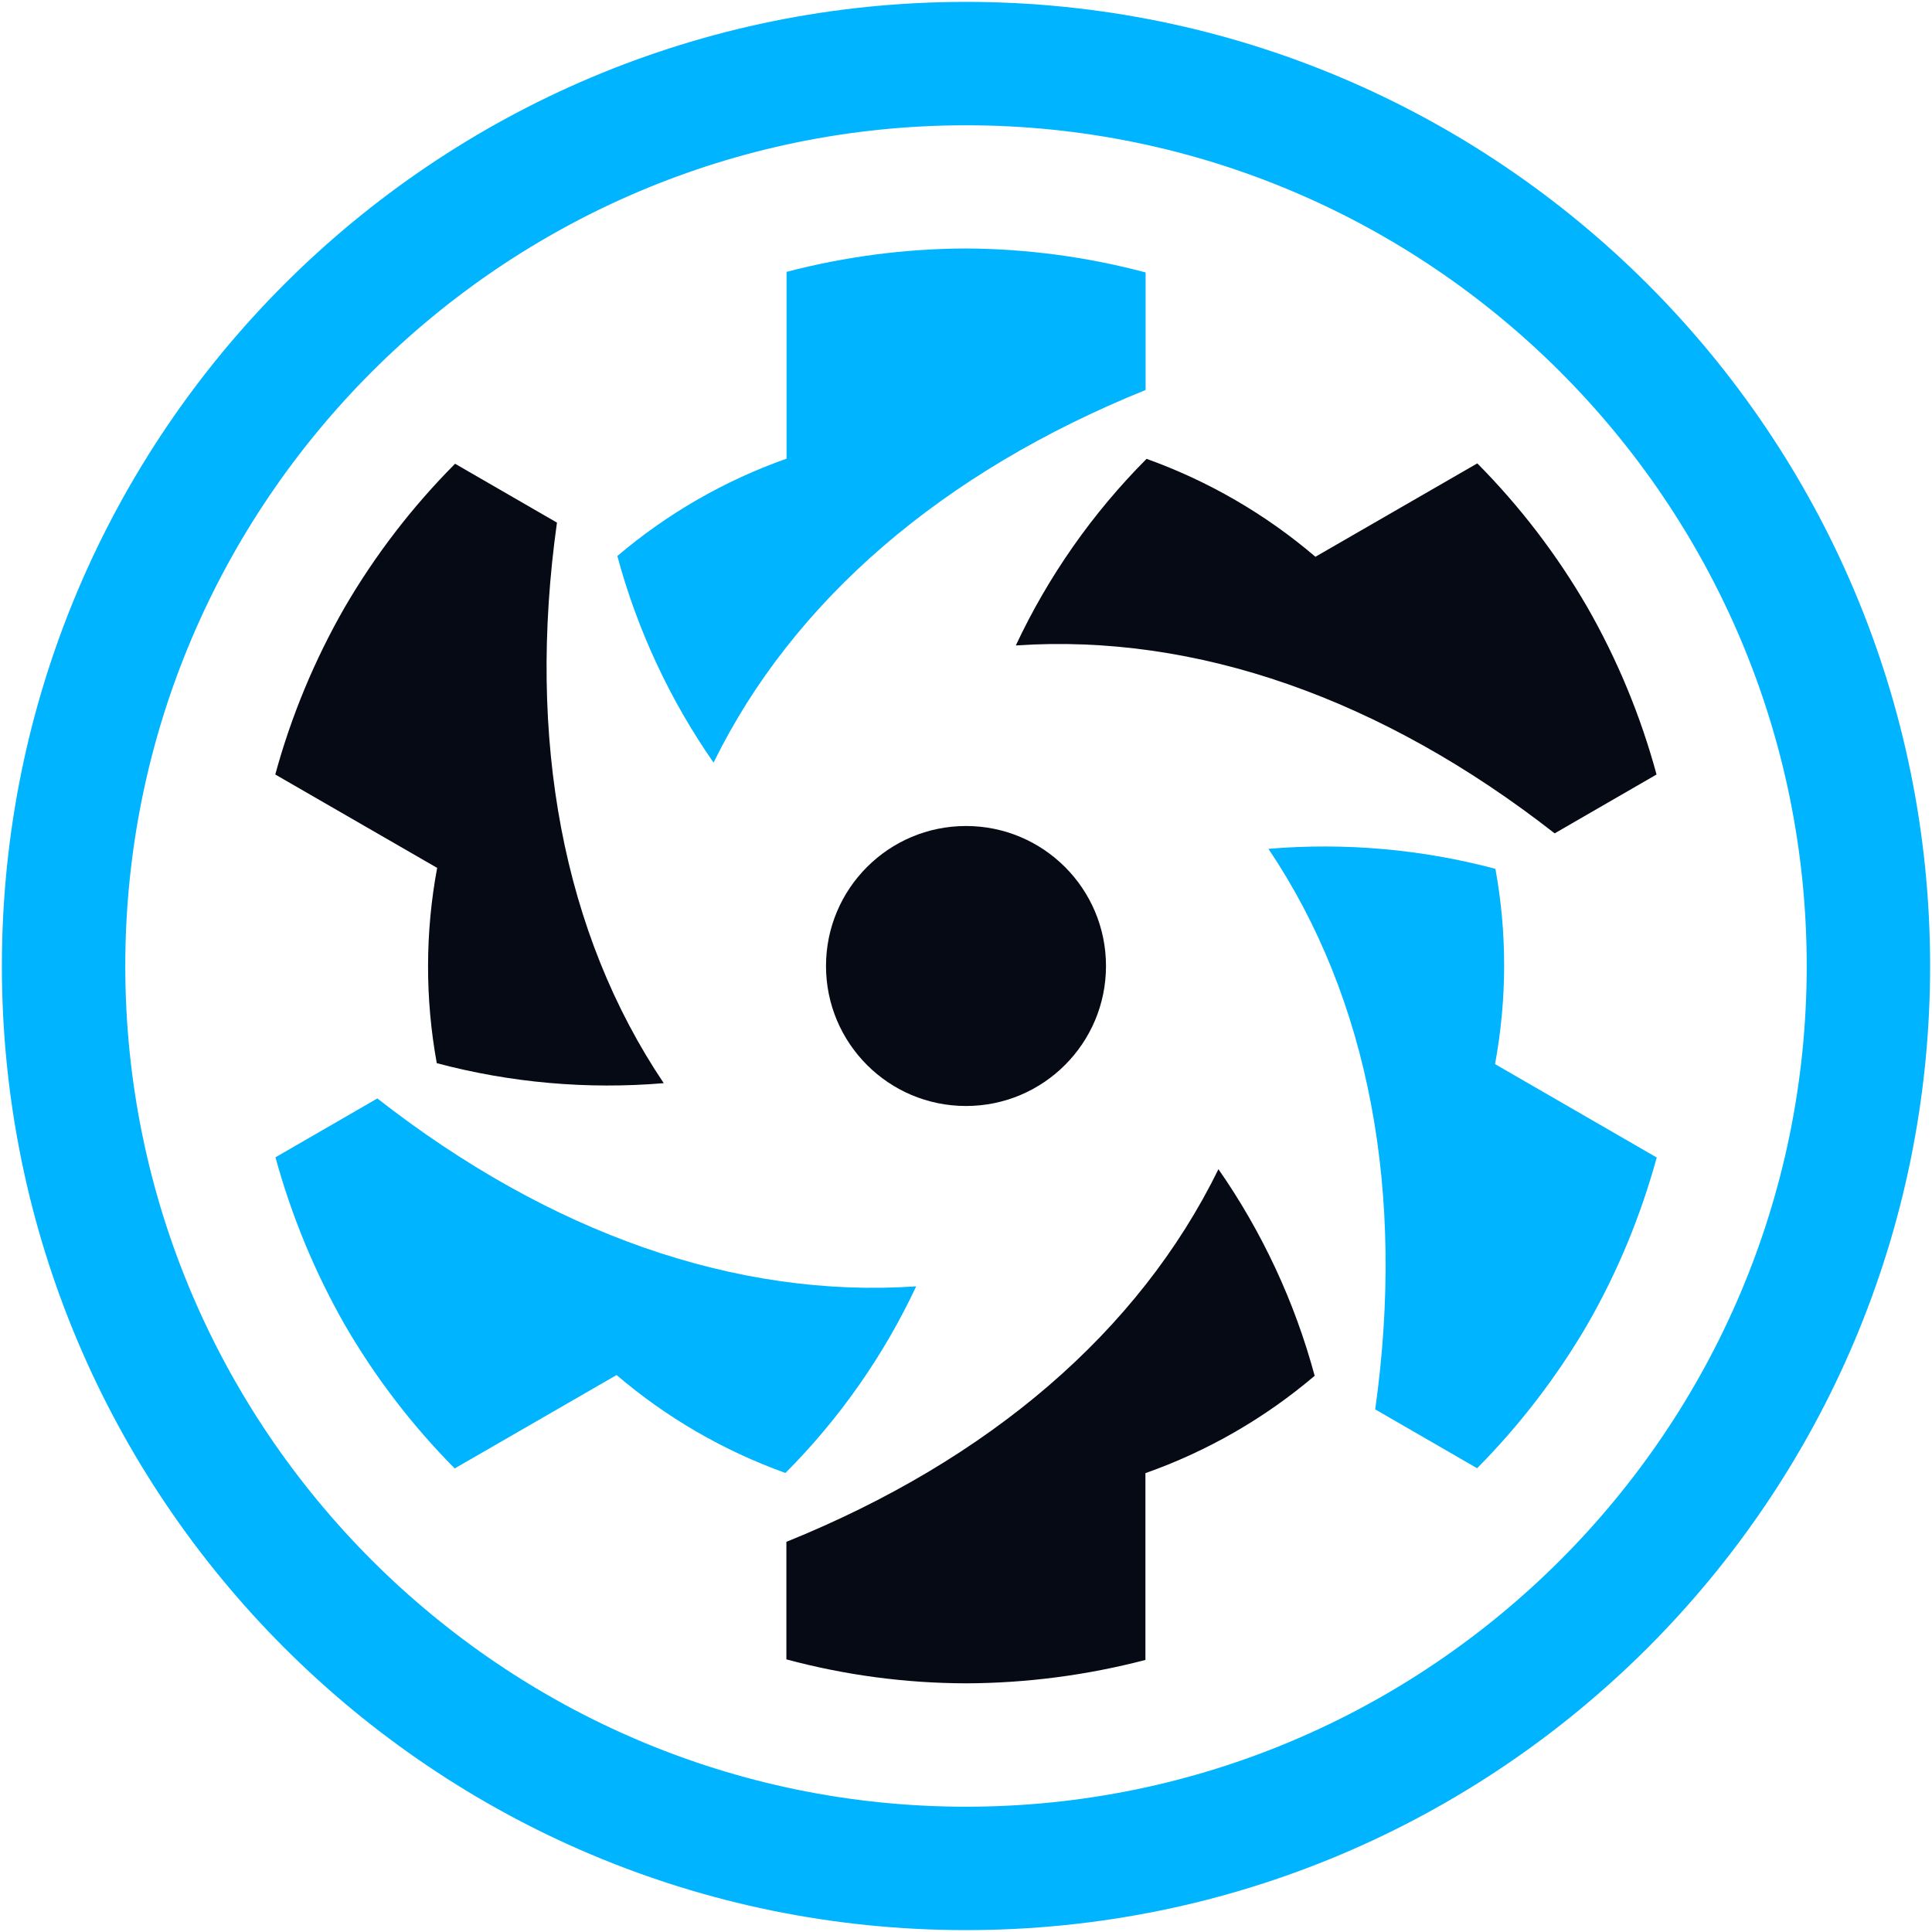
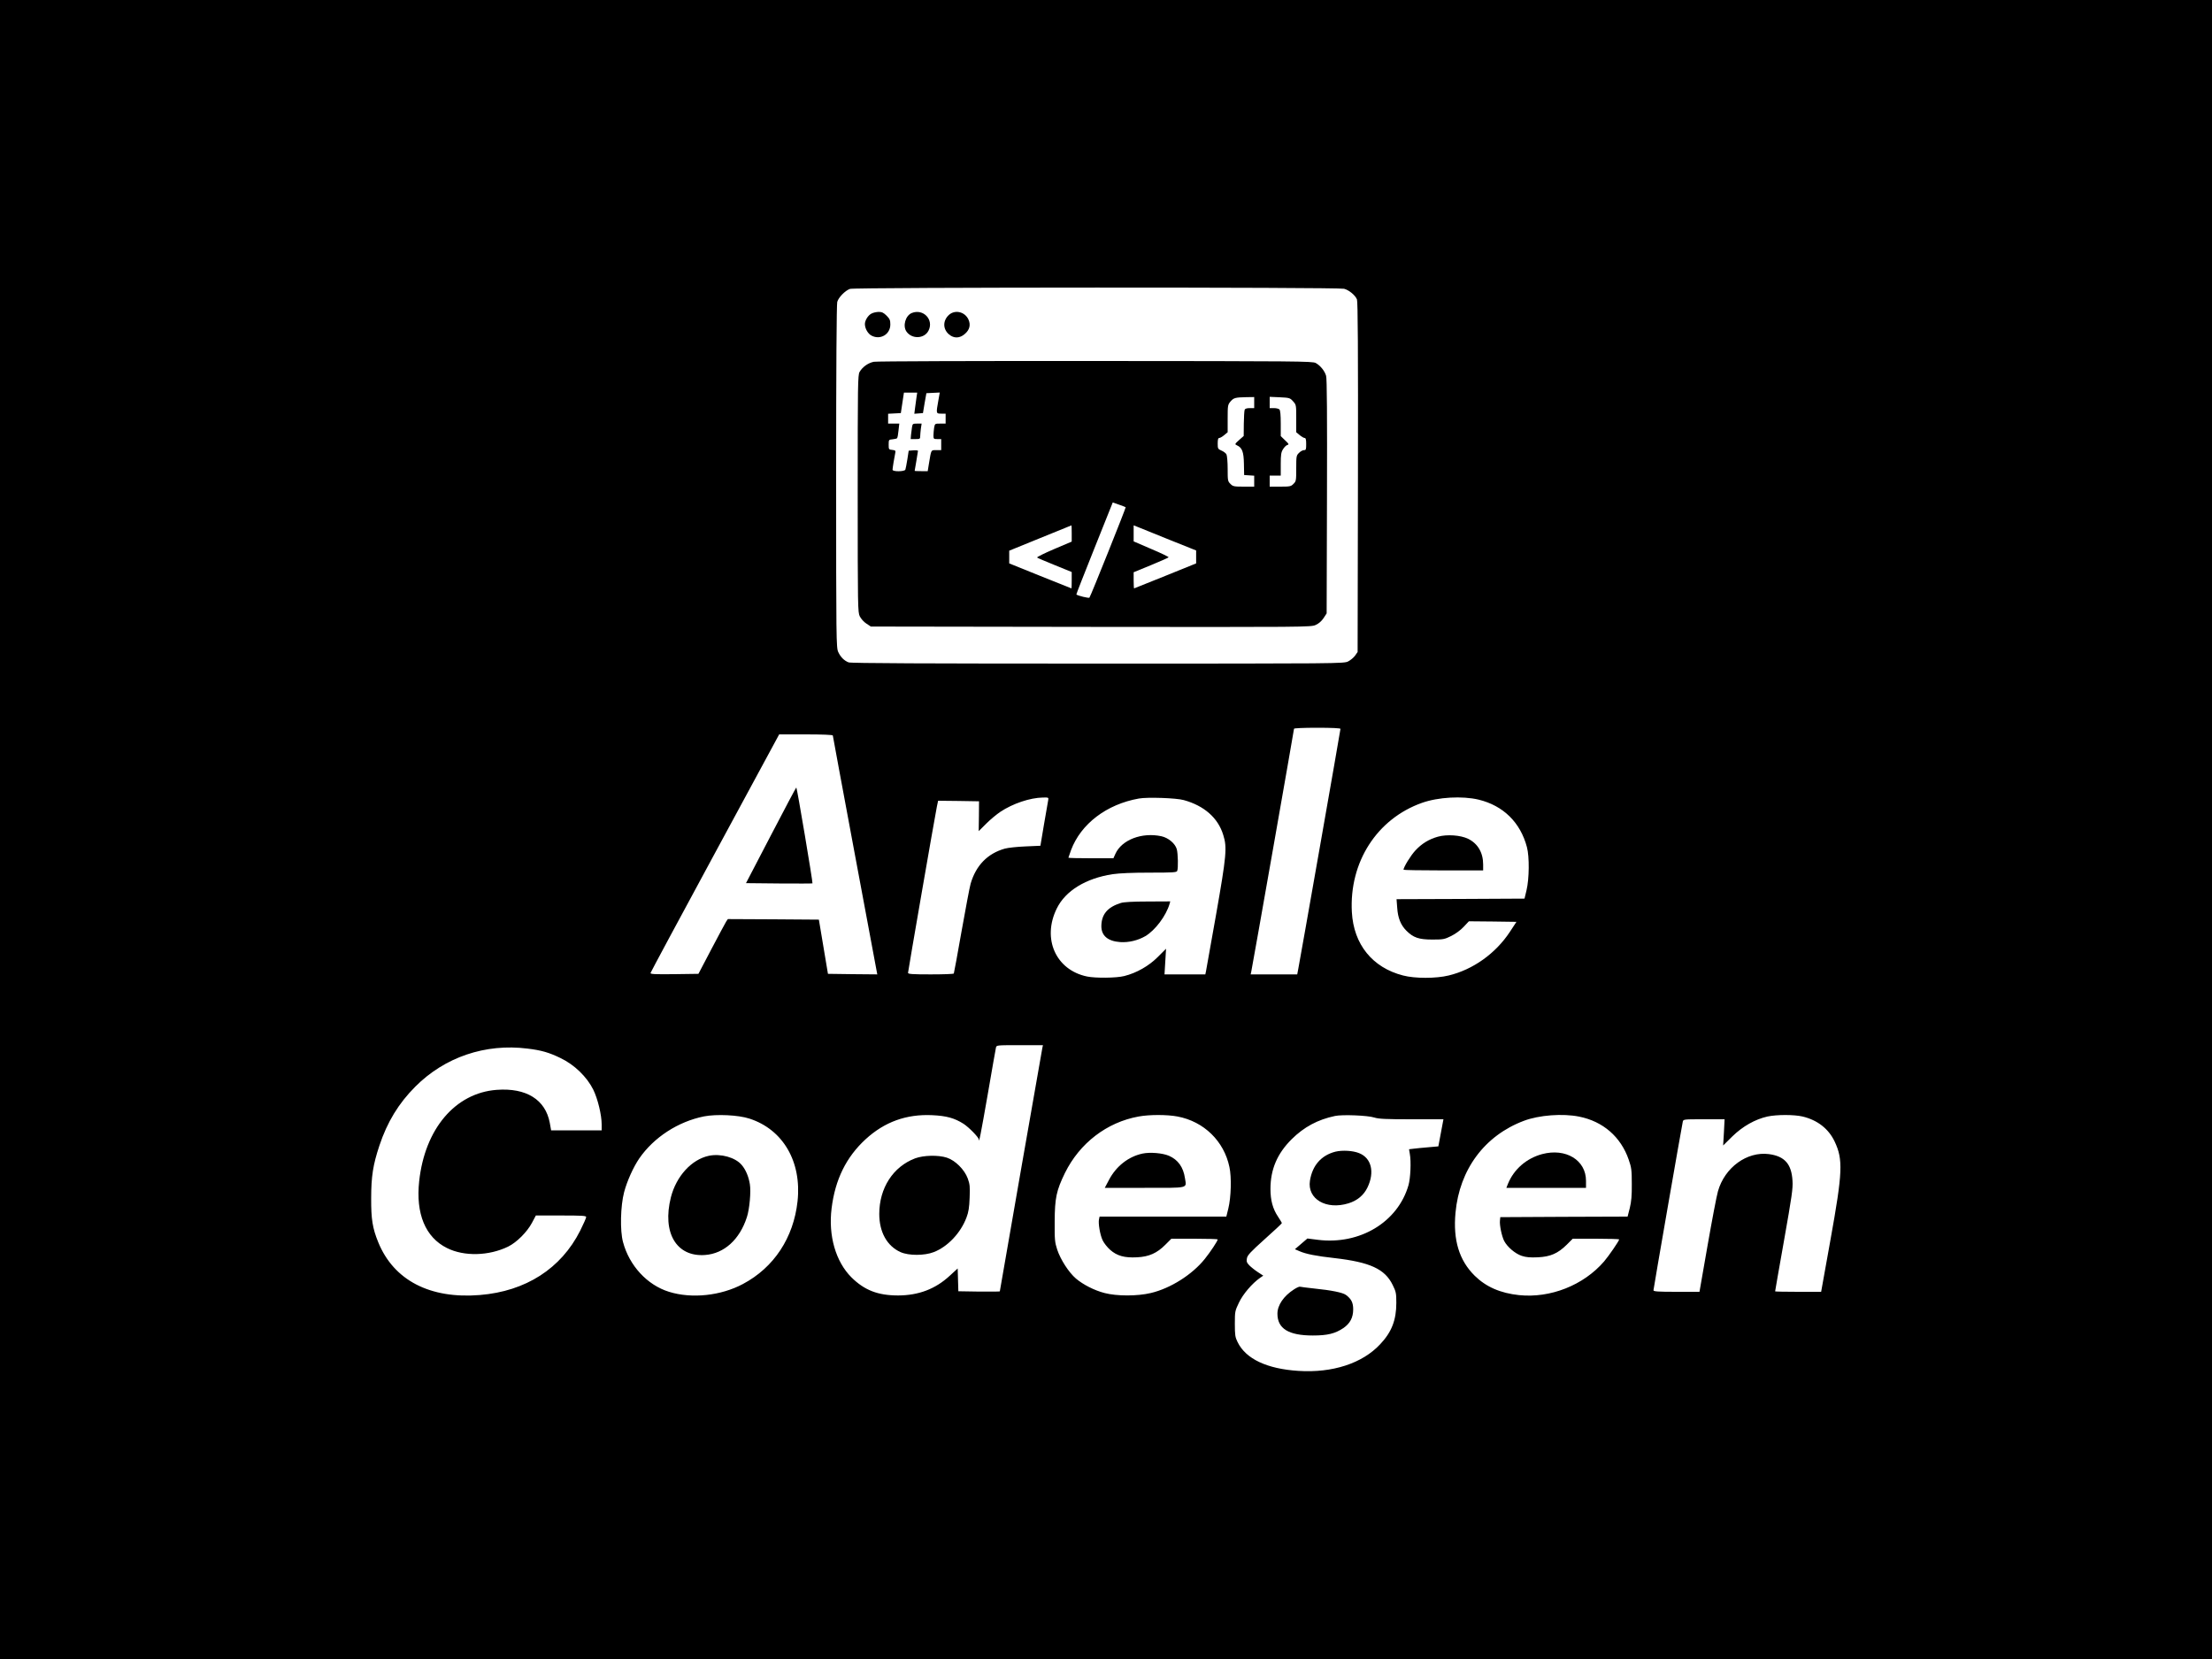
- <svg xmlns="http://www.w3.org/2000/svg" id="Layer_1" x="0" y="0" version="1.1" viewBox="0 0 1024 1024" xml:space="preserve">
-   <style>
- 		.st0 {
- 			fill: #050a14
- 		}
- 
- 		.st1 {
- 			fill: #00b4ff
- 		}
- 	</style>
-   <path id="path8860-5-4-8-2-7-1-8_20_" d="M586.2 512a74.2 74.2 0 11-148.4 0 74.2 74.2 0 11148.4 0z" class="st0" />
-   <path id="path8862-5-5-9-1-9-2-7_20_" d="M841.3 321.8a375.7 375.7 0 00-58.3-76.2l-85.8 49.5a286.7 286.7 0 00-89.5-51.9 352 352 0 00-69.3 98.9c95.5-6.5 194.1 28.1 285.6 99.6l54-31.2a377.5 377.5 0 00-36.7-88.7z" class="st0" />
-   <path id="path8866-7-5-5-0-3-5-6_20_" d="M512 892.2c32.1-.1 64.1-4.3 95.1-12.4v-99a285 285 0 0089.7-51.6 352.3 352.3 0 00-51-109.5c-42.1 85.9-121.3 154-229 197.5v62.3a369.4 369.4 0 0095.2 12.7z" class="st0" />
-   <path id="path8870-5-3-9-3-0-0-9_20_" d="M182.7 321.9a377.8 377.8 0 00-36.8 88.6l85.8 49.5a285.8 285.8 0 00-.2 103.5 352.7 352.7 0 00120.3 10.6C298.4 494.7 279.1 392 295.2 277l-54-31.2a376.9 376.9 0 00-58.5 76.1z" class="st0" />
-   <g>
-     <path id="path8864-4-8-1-2-7-3-1_20_" d="M841.3 702.1c16-27.8 28.3-57.6 36.8-88.6L792.4 564c6.4-34.6 6.4-69.6.2-103.5a352.7 352.7 0 00-120.3-10.6C725.7 529.3 745 632 728.9 747l54 31.2a382 382 0 0058.4-76.1z" class="st1" />
-     <path id="path8868-6-7-4-7-5-7-1_20_" d="M182.7 702.1a375.7 375.7 0 0058.3 76.2l85.8-49.5a286.7 286.7 0 0089.5 51.9 352 352 0 0069.3-98.9c-95.5 6.5-194.1-28.1-285.6-99.6l-54 31.2c8.5 31 20.8 60.8 36.7 88.7z" class="st1" />
-     <path id="path8872-6-3-2-1-4-2-1_20_" d="M512 131.7c-32.1.1-64.1 4.3-95.1 12.4v99a285 285 0 00-89.7 51.6 352.3 352.3 0 0051 109.5c42.1-85.9 121.3-154 229-197.5v-62.3a378.3 378.3 0 00-95.2-12.7z" class="st1" />
+ <svg xmlns="http://www.w3.org/2000/svg" version="1.0" width="2000pt" height="1500pt" viewBox="0 0 2000 1500" preserveAspectRatio="xMidYMid meet">
+   <g transform="translate(0,1500) scale(0.1,-0.1)" fill="#000000" stroke="none">
+     <path d="M0 7500 l0 -7500 10000 0 10000 0 0 7500 0 7500 -10000 0 -10000 0 0 -7500z m12153 4889 c45 -12 100 -58 116 -96 8 -21 11 -446 9 -1608 l-3 -1580 -23 -33 c-13 -18 -41 -41 -62 -52 -39 -20 -67 -20 -2264 -20 -1551 0 -2233 3 -2253 11 -40 15 -73 48 -94 94 -18 38 -19 104 -19 1585 0 981 4 1558 10 1580 11 41 72 103 115 118 42 15 4415 16 4468 1z m-33 -3979 c0 -12 -365 -2086 -381 -2167 l-10 -53 -211 0 -210 0 6 28 c11 50 386 2183 386 2193 0 5 85 9 210 9 135 0 210 -4 210 -10z m-4590 -60 c0 -5 88 -478 195 -1052 108 -574 198 -1058 201 -1076 l6 -32 -223 2 -223 3 -41 245 -41 245 -411 3 -412 2 -15 -22 c-8 -13 -68 -124 -133 -248 l-118 -225 -218 -3 c-180 -2 -218 0 -215 11 2 8 264 496 583 1085 l580 1072 243 0 c147 0 242 -4 242 -10z m1947 -587 c-3 -16 -20 -114 -38 -219 l-32 -191 -136 -6 c-75 -3 -158 -12 -186 -20 -156 -44 -261 -152 -309 -317 -9 -30 -45 -224 -82 -430 -36 -206 -68 -378 -70 -382 -3 -5 -97 -8 -210 -8 -166 0 -204 3 -204 14 0 14 242 1411 261 1504 l11 52 185 -2 185 -3 -1 -135 -2 -135 68 68 c37 37 95 85 128 107 113 75 268 127 384 129 53 1 53 1 48 -26z m1226 3 c185 -51 310 -161 357 -315 36 -113 29 -187 -65 -722 -47 -266 -88 -496 -91 -511 l-6 -28 -184 0 -185 0 7 116 7 116 -75 -75 c-81 -81 -191 -144 -303 -172 -70 -18 -260 -20 -337 -4 -282 59 -408 342 -273 615 78 160 263 273 505 310 62 9 178 14 336 14 211 0 243 2 248 16 10 25 7 156 -4 196 -15 52 -76 103 -139 117 -176 38 -359 -32 -416 -159 l-18 -40 -204 0 c-111 0 -203 2 -203 5 0 2 11 33 24 69 89 237 321 414 613 466 76 14 339 5 406 -14z m2666 4 c223 -54 378 -206 437 -430 23 -87 21 -286 -4 -390 l-18 -75 -578 -3 -579 -2 6 -78 c6 -92 32 -156 83 -207 63 -63 113 -80 234 -80 99 0 110 2 171 32 40 20 85 53 113 83 l47 50 215 -2 215 -3 -59 -90 c-130 -197 -334 -342 -554 -395 -115 -28 -305 -28 -412 0 -277 71 -447 281 -463 573 -25 452 227 844 634 988 146 52 365 64 512 29z m-3944 -2242 c-5 -25 -385 -2196 -385 -2204 0 -2 -84 -3 -187 -2 l-188 3 -3 103 -3 103 -72 -66 c-130 -120 -281 -177 -466 -178 -183 0 -305 47 -423 164 -142 142 -210 377 -179 624 32 260 132 463 307 624 172 158 370 229 603 218 129 -6 201 -26 283 -78 49 -32 138 -123 138 -142 0 -42 18 50 80 404 38 222 72 414 75 427 5 22 6 22 215 22 l210 0 -5 -22z m-4655 -9 c125 -15 194 -35 299 -86 125 -60 237 -169 295 -285 41 -84 76 -229 76 -315 l0 -53 -228 0 -229 0 -12 67 c-39 211 -213 319 -480 299 -375 -28 -650 -353 -701 -826 -32 -294 56 -507 251 -604 155 -78 380 -72 554 13 78 39 170 131 215 215 l35 66 228 0 c189 0 227 -2 227 -14 0 -8 -24 -63 -54 -123 -173 -343 -492 -548 -907 -582 -451 -37 -779 133 -919 477 -52 127 -65 210 -64 397 0 200 17 304 74 476 71 214 174 383 325 534 266 267 633 392 1015 344z m2006 -633 c304 -98 474 -390 435 -748 -36 -329 -213 -598 -493 -747 -200 -107 -464 -135 -669 -71 -197 61 -359 236 -416 450 -28 103 -23 326 10 451 26 99 83 226 137 305 132 191 351 333 585 380 113 22 311 13 411 -20z m3871 19 c238 -45 420 -222 469 -457 20 -92 15 -273 -10 -375 l-18 -73 -573 0 -573 0 -5 -23 c-9 -35 9 -143 33 -192 12 -25 42 -63 67 -85 62 -55 130 -74 243 -68 108 5 181 37 258 115 l53 53 210 0 c115 0 209 -3 209 -6 0 -14 -65 -112 -117 -177 -114 -142 -310 -266 -488 -308 -122 -29 -307 -29 -418 0 -93 24 -194 76 -259 131 -65 56 -139 171 -169 261 -22 68 -24 89 -23 254 1 213 15 280 93 440 133 269 378 458 666 510 96 18 258 18 352 0z m1778 -9 c41 -13 102 -16 338 -16 l288 0 -7 -37 c-4 -21 -14 -76 -23 -123 l-16 -85 -90 -8 c-50 -4 -109 -10 -133 -13 l-42 -5 7 -42 c13 -69 6 -220 -12 -283 -96 -334 -440 -541 -819 -494 l-95 12 -56 -48 -57 -49 42 -18 c57 -25 151 -44 315 -62 322 -37 456 -98 527 -243 30 -61 33 -74 33 -162 0 -155 -42 -264 -146 -374 -161 -173 -431 -261 -739 -241 -284 18 -476 108 -550 260 -22 44 -25 63 -25 165 0 112 1 117 37 192 36 77 120 175 192 225 l28 19 -49 32 c-26 17 -61 45 -77 61 -24 25 -27 35 -22 64 5 28 33 58 161 173 85 76 155 141 155 145 0 4 -16 30 -35 59 -47 70 -68 147 -68 250 0 177 61 320 192 450 111 110 235 177 392 210 67 14 295 5 354 -14z m1853 8 c216 -43 377 -183 448 -389 25 -72 28 -94 28 -220 1 -107 -4 -158 -18 -217 l-20 -78 -575 -2 -576 -3 -3 -30 c-5 -40 16 -142 38 -185 28 -54 99 -115 159 -135 40 -13 76 -16 145 -13 114 5 182 35 262 114 l54 54 210 0 c115 0 210 -3 210 -6 0 -13 -95 -151 -137 -200 -186 -215 -485 -333 -768 -304 -169 18 -298 74 -401 175 -141 139 -197 323 -174 570 36 392 264 698 618 831 137 52 352 68 500 38z m2020 1 c134 -32 235 -110 290 -226 77 -163 73 -275 -38 -891 l-84 -468 -208 0 c-114 0 -208 2 -208 4 0 3 36 211 81 463 70 396 81 469 76 538 -9 151 -71 221 -213 240 -198 26 -400 -120 -461 -336 -12 -41 -54 -262 -94 -491 l-73 -418 -208 0 c-169 0 -208 3 -208 14 0 14 256 1486 265 1524 5 22 7 22 192 22 l186 0 -6 -118 -7 -119 83 82 c93 91 206 155 318 180 85 18 239 18 317 0z" />
+     <path d="M7878 12164 c-30 -16 -58 -61 -58 -94 0 -40 28 -89 61 -105 79 -41 169 12 169 101 0 39 -5 51 -34 80 -27 27 -42 34 -72 34 -22 -1 -51 -7 -66 -16z" />
+     <path d="M8244 12170 c-57 -23 -84 -117 -48 -168 49 -70 161 -66 199 8 51 99 -47 202 -151 160z" />
+     <path d="M8580 12153 c-57 -52 -56 -129 1 -177 44 -37 97 -36 143 5 44 38 54 83 32 131 -33 70 -121 90 -176 41z" />
+     <path d="M7901 11729 c-52 -10 -104 -48 -129 -92 -16 -30 -17 -102 -17 -1102 0 -1032 1 -1071 19 -1108 11 -22 37 -51 59 -65 l41 -27 1989 -3 c1942 -2 1990 -2 2032 17 29 13 53 34 72 62 l28 43 3 1055 c2 731 0 1067 -8 1093 -13 45 -52 93 -94 116 -29 16 -160 17 -1991 18 -1078 1 -1980 -2 -2004 -7z m385 -326 c-4 -27 -10 -70 -13 -96 l-6 -48 39 3 39 3 15 90 16 90 60 3 61 3 -13 -73 c-21 -117 -21 -118 26 -118 l40 0 0 -45 0 -45 -49 0 c-48 0 -48 0 -55 -37 -3 -21 -6 -53 -6 -70 0 -31 2 -33 35 -33 l35 0 0 -50 0 -50 -44 0 c-50 0 -45 9 -67 -122 l-11 -68 -59 0 c-32 0 -59 1 -59 3 0 1 7 40 15 87 8 47 15 89 15 93 0 5 -19 7 -42 5 l-42 -3 -12 -78 c-7 -43 -15 -85 -18 -93 -7 -19 -116 -20 -116 -1 0 13 16 113 25 154 4 18 0 22 -27 25 -32 3 -33 5 -33 48 0 44 1 45 35 48 19 2 38 6 41 10 4 4 10 35 13 70 l7 62 -51 0 -50 0 0 45 0 44 58 3 57 3 14 93 14 92 60 0 60 0 -7 -47z m3054 -43 l0 -50 -40 0 c-27 0 -43 -5 -46 -15 -4 -8 -7 -65 -8 -126 l-1 -111 -42 -37 c-39 -35 -40 -38 -20 -47 48 -21 62 -59 64 -167 l2 -102 45 -3 46 -3 0 -50 0 -49 -95 0 c-88 0 -98 2 -120 25 -24 23 -25 31 -25 135 0 61 -5 120 -11 132 -6 11 -26 26 -45 34 -32 14 -34 17 -34 64 0 37 4 50 14 50 8 0 28 12 45 26 l31 26 0 123 c0 118 1 125 25 154 29 34 43 38 143 40 l72 1 0 -50z m351 12 c29 -32 29 -34 29 -156 l0 -124 31 -26 c17 -14 37 -26 45 -26 10 0 14 -14 14 -55 0 -49 -2 -55 -20 -55 -12 0 -32 -11 -45 -25 -24 -23 -25 -30 -25 -140 0 -110 -1 -117 -25 -140 -22 -23 -32 -25 -120 -25 l-95 0 0 50 0 50 50 0 50 0 0 103 c0 85 3 108 21 136 11 18 28 35 39 38 16 4 14 10 -21 42 l-39 38 0 114 c0 76 -4 119 -12 127 -7 7 -29 12 -50 12 l-38 0 0 51 0 51 91 -4 c88 -4 93 -6 120 -36z m-1513 -958 c4 -3 -318 -808 -328 -818 -6 -6 -104 17 -118 29 -2 2 72 189 163 417 l166 415 57 -20 c31 -11 58 -21 60 -23z m-488 -237 l0 -74 -160 -68 c-89 -38 -157 -72 -153 -76 4 -4 77 -35 161 -69 l152 -62 0 -74 c0 -41 -1 -74 -2 -74 -2 0 -129 51 -283 113 l-280 113 0 58 0 57 280 114 c154 63 281 114 283 115 1 0 2 -33 2 -73z m885 -58 l240 -96 0 -59 0 -58 -279 -113 c-153 -62 -281 -113 -282 -113 -2 0 -4 33 -4 73 l0 73 156 64 c85 35 157 67 160 71 2 4 -68 38 -156 75 l-160 69 0 72 0 73 43 -17 c23 -9 150 -60 282 -114z" />
+     <path d="M8246 11138 c-3 -18 -7 -50 -9 -70 l-3 -38 43 0 c39 0 43 2 43 24 0 13 3 44 6 70 l7 46 -41 0 c-39 0 -41 -2 -46 -32z" />
+     <path d="M6970 7447 l-225 -432 299 -3 c164 -1 300 -1 302 1 5 5 -140 867 -146 867 -3 0 -106 -195 -230 -433z" />
+     <path d="M10135 6836 c-122 -38 -176 -103 -177 -210 0 -86 58 -136 171 -144 76 -5 160 15 227 54 89 53 187 183 219 292 l6 22 -203 -1 c-134 0 -217 -5 -243 -13z" />
+     <path d="M13001 7435 c-82 -23 -147 -63 -204 -125 -43 -46 -107 -151 -107 -174 0 -3 162 -6 360 -6 l360 0 0 54 c0 106 -48 189 -136 232 -68 33 -191 42 -273 19z" />
+     <path d="M8275 4527 c-200 -75 -325 -269 -325 -503 0 -164 70 -290 192 -345 74 -33 216 -33 301 0 126 49 244 174 296 314 18 47 25 90 28 177 4 101 2 122 -17 175 -30 81 -113 163 -189 188 -78 25 -209 22 -286 -6z" />
+     <path d="M6410 4550 c-157 -33 -295 -184 -344 -375 -81 -321 50 -542 310 -522 172 13 312 140 377 342 24 73 38 230 27 298 -11 68 -37 131 -74 174 -57 68 -189 105 -296 83z" />
+     <path d="M10331 4570 c-128 -27 -239 -114 -304 -238 l-38 -72 360 0 c409 0 379 -7 365 87 -15 101 -63 167 -145 203 -59 25 -170 34 -238 20z" />
+     <path d="M12074 4587 c-128 -33 -208 -124 -230 -262 -26 -166 147 -267 348 -205 79 24 138 73 172 143 67 139 36 267 -76 311 -56 23 -152 28 -214 13z" />
+     <path d="M11700 3342 c-94 -60 -150 -143 -150 -220 0 -135 101 -197 320 -197 133 0 201 17 276 67 61 42 89 95 89 170 0 60 -17 94 -66 130 -28 21 -129 42 -288 58 -63 7 -120 14 -126 16 -6 3 -31 -8 -55 -24z" />
+     <path d="M13943 4565 c-141 -38 -254 -136 -308 -267 l-15 -38 360 0 360 0 0 64 c0 187 -183 298 -397 241z" />
  </g>
-   <path d="M512 66.4c245.7 0 445.6 199.9 445.6 445.6S757.7 957.6 512 957.6 66.4 757.7 66.4 512 266.3 66.4 512 66.4M512 1a511 511 0 100 1022A511 511 0 00512 1z" class="st1" />
</svg>
